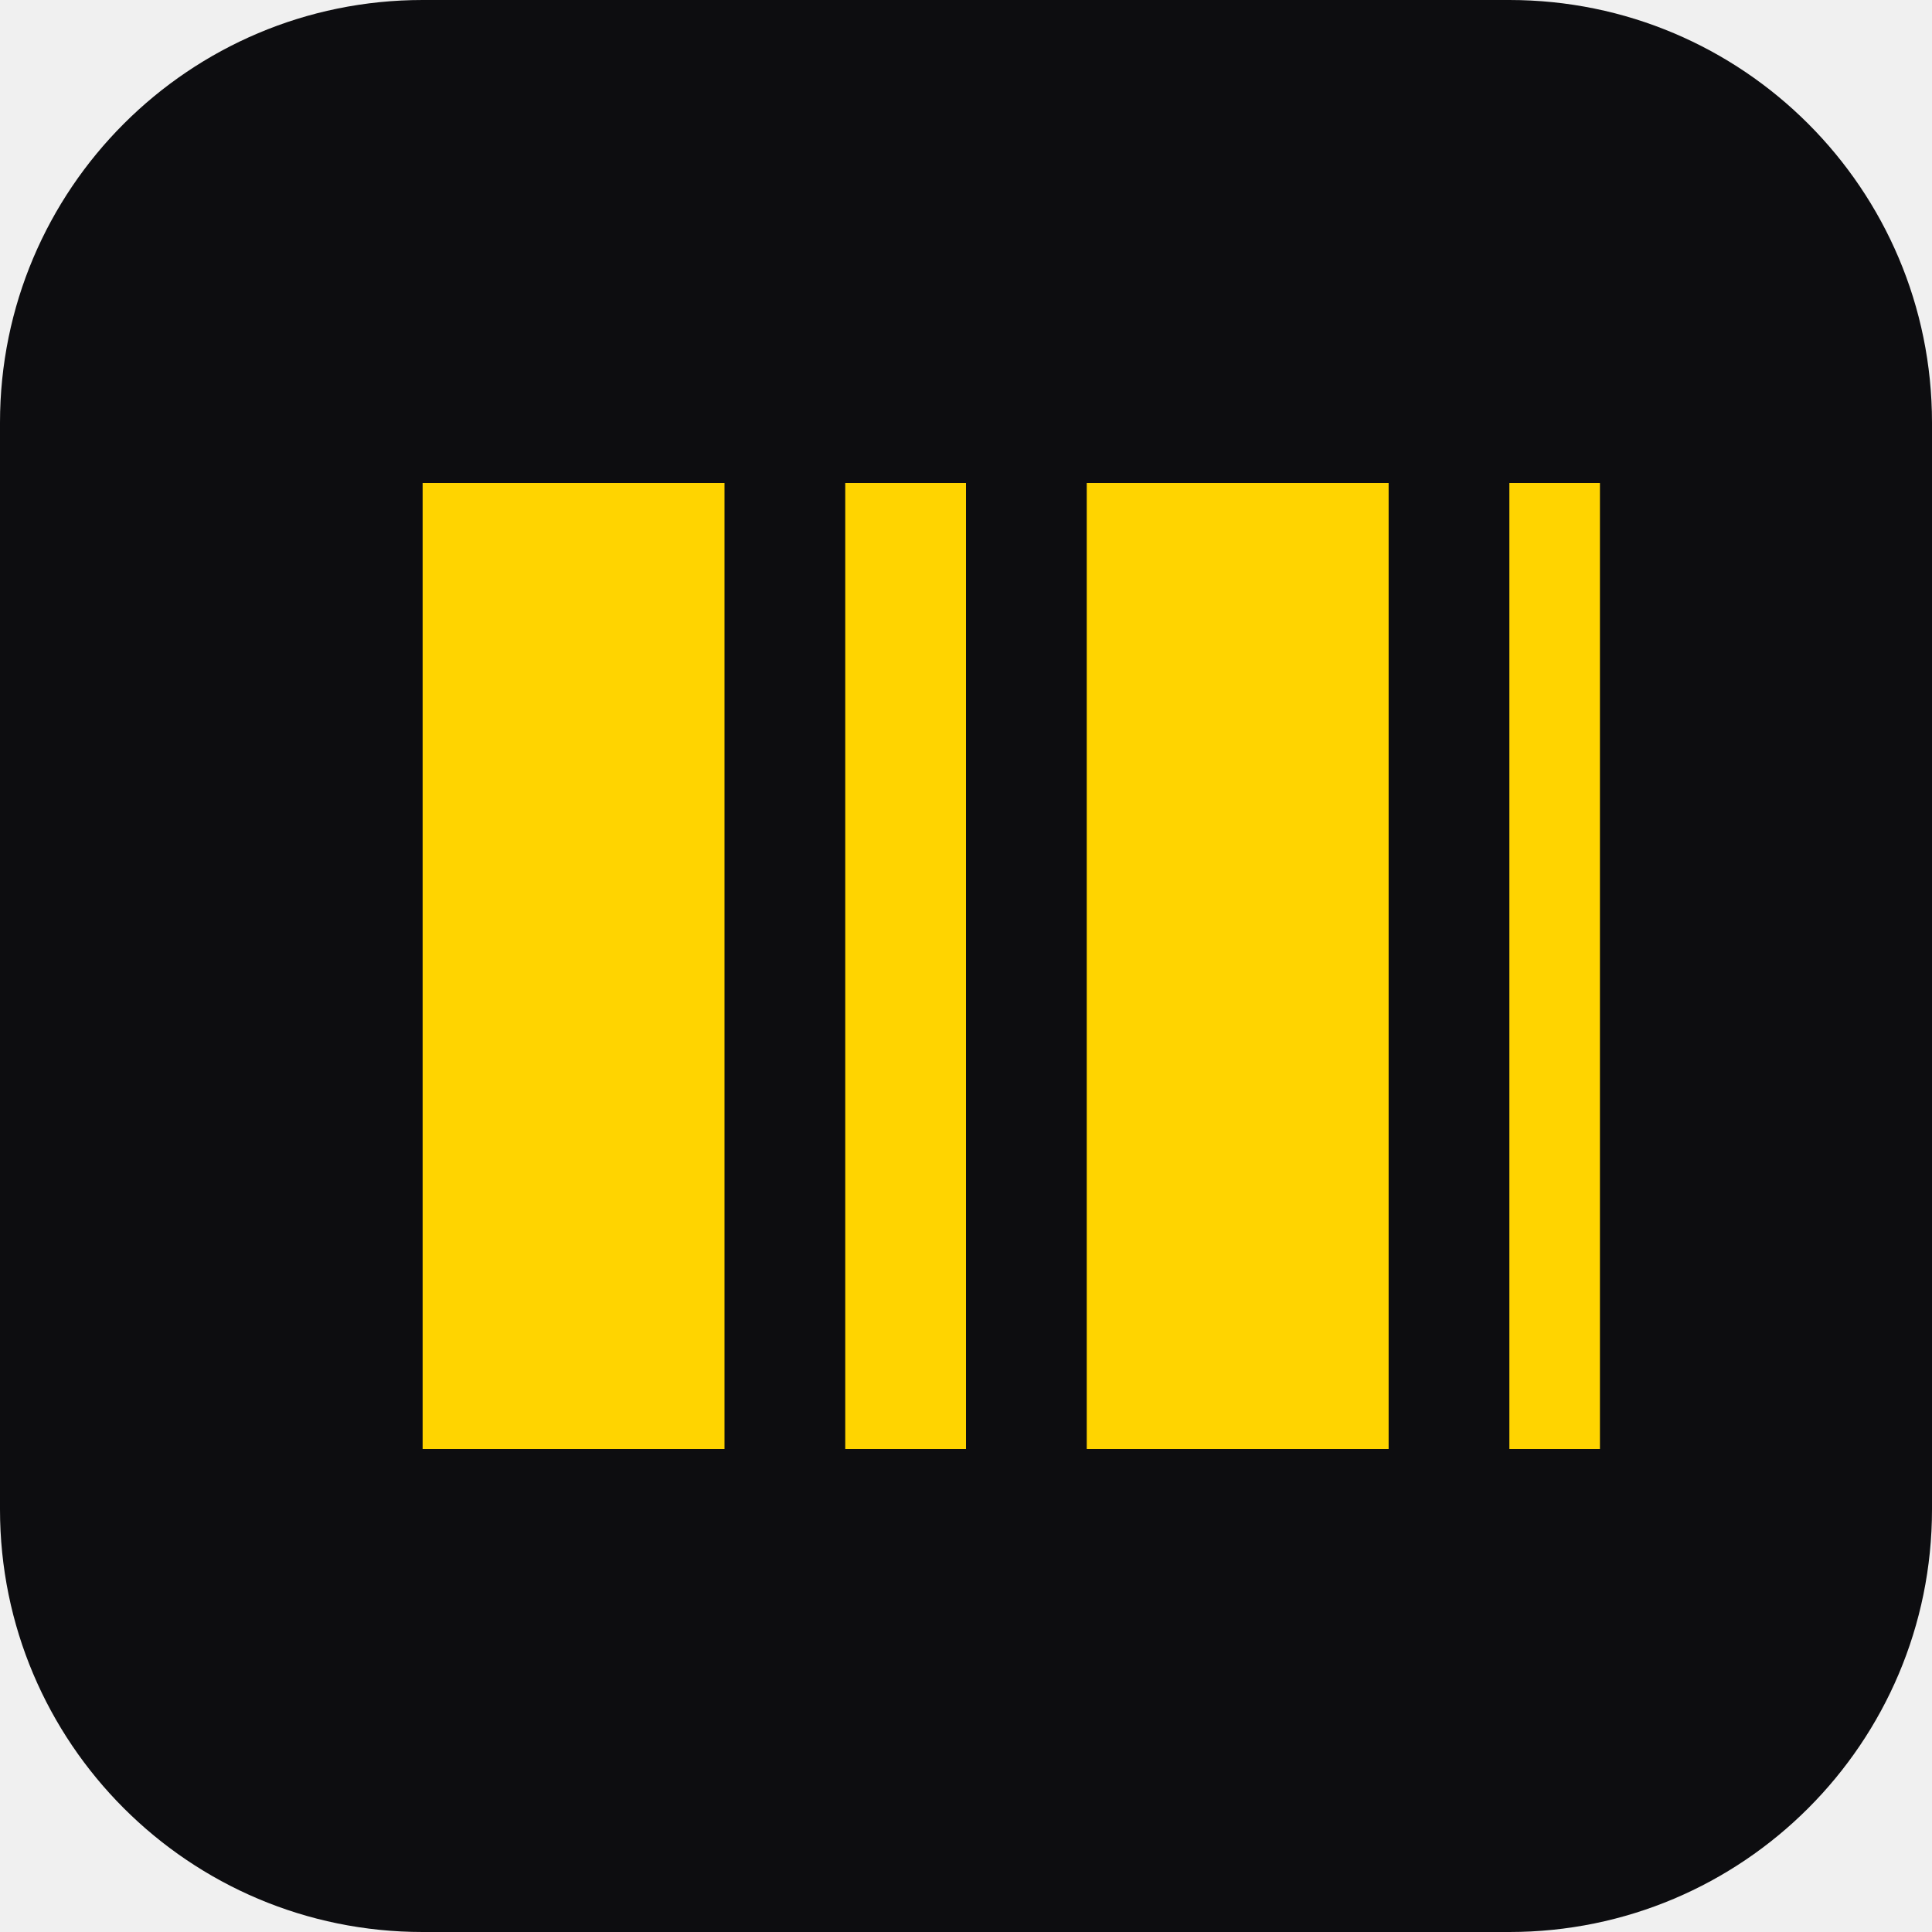
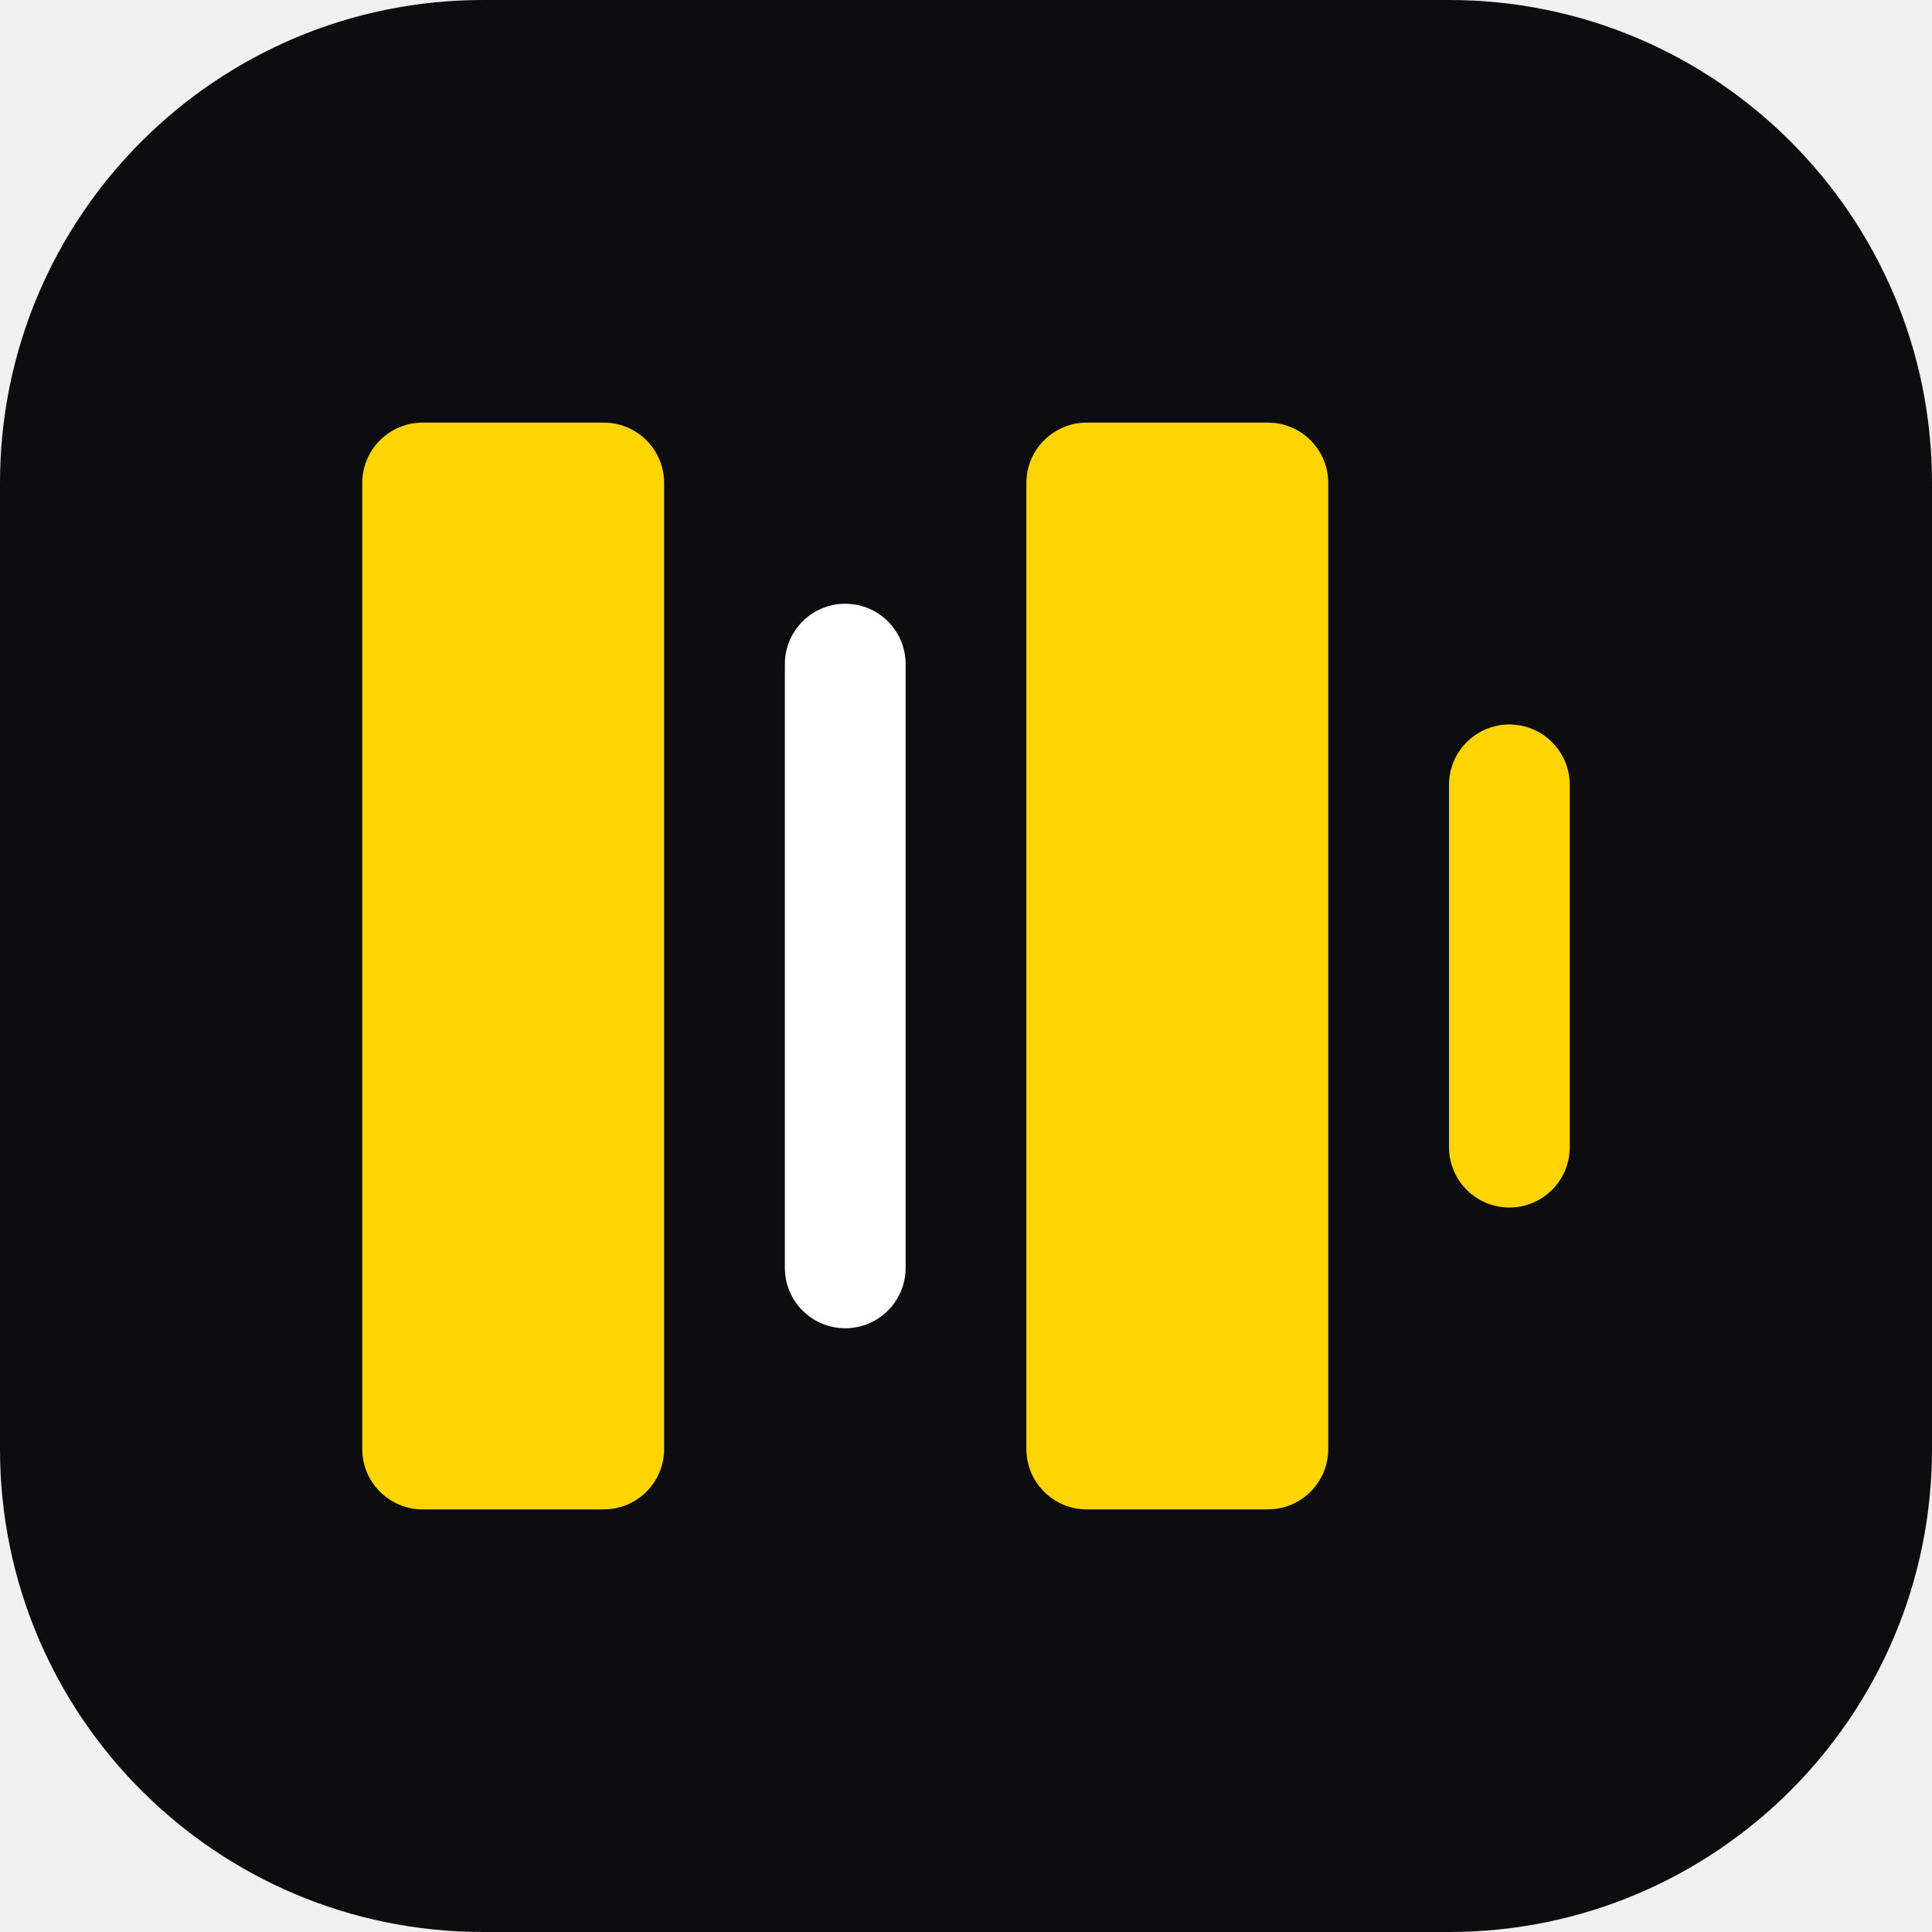
<svg xmlns="http://www.w3.org/2000/svg" viewBox="0 0 32 32">
-   <rect width="32" height="32" rx="7" fill="#0d0d10" />
-   <rect x="7" y="8" width="5" height="16" fill="#ffd400" />
-   <rect x="14" y="8" width="2" height="16" fill="#ffd400" />
-   <rect x="18" y="8" width="5" height="16" fill="#ffd400" />
-   <rect x="25" y="8" width="1.5" height="16" fill="#ffd400" />
+   <rect width="32" height="32" rx="8" fill="#0d0d10" />
+   <rect x="6" y="7" width="5" height="18" rx="1" fill="#ffd400" />
+   <rect x="13" y="10" width="2" height="12" rx="1" fill="#ffffff" />
+   <rect x="17" y="7" width="5" height="18" rx="1" fill="#ffd400" />
+   <rect x="24" y="12" width="2" height="8" rx="1" fill="#ffd400" />
</svg>
